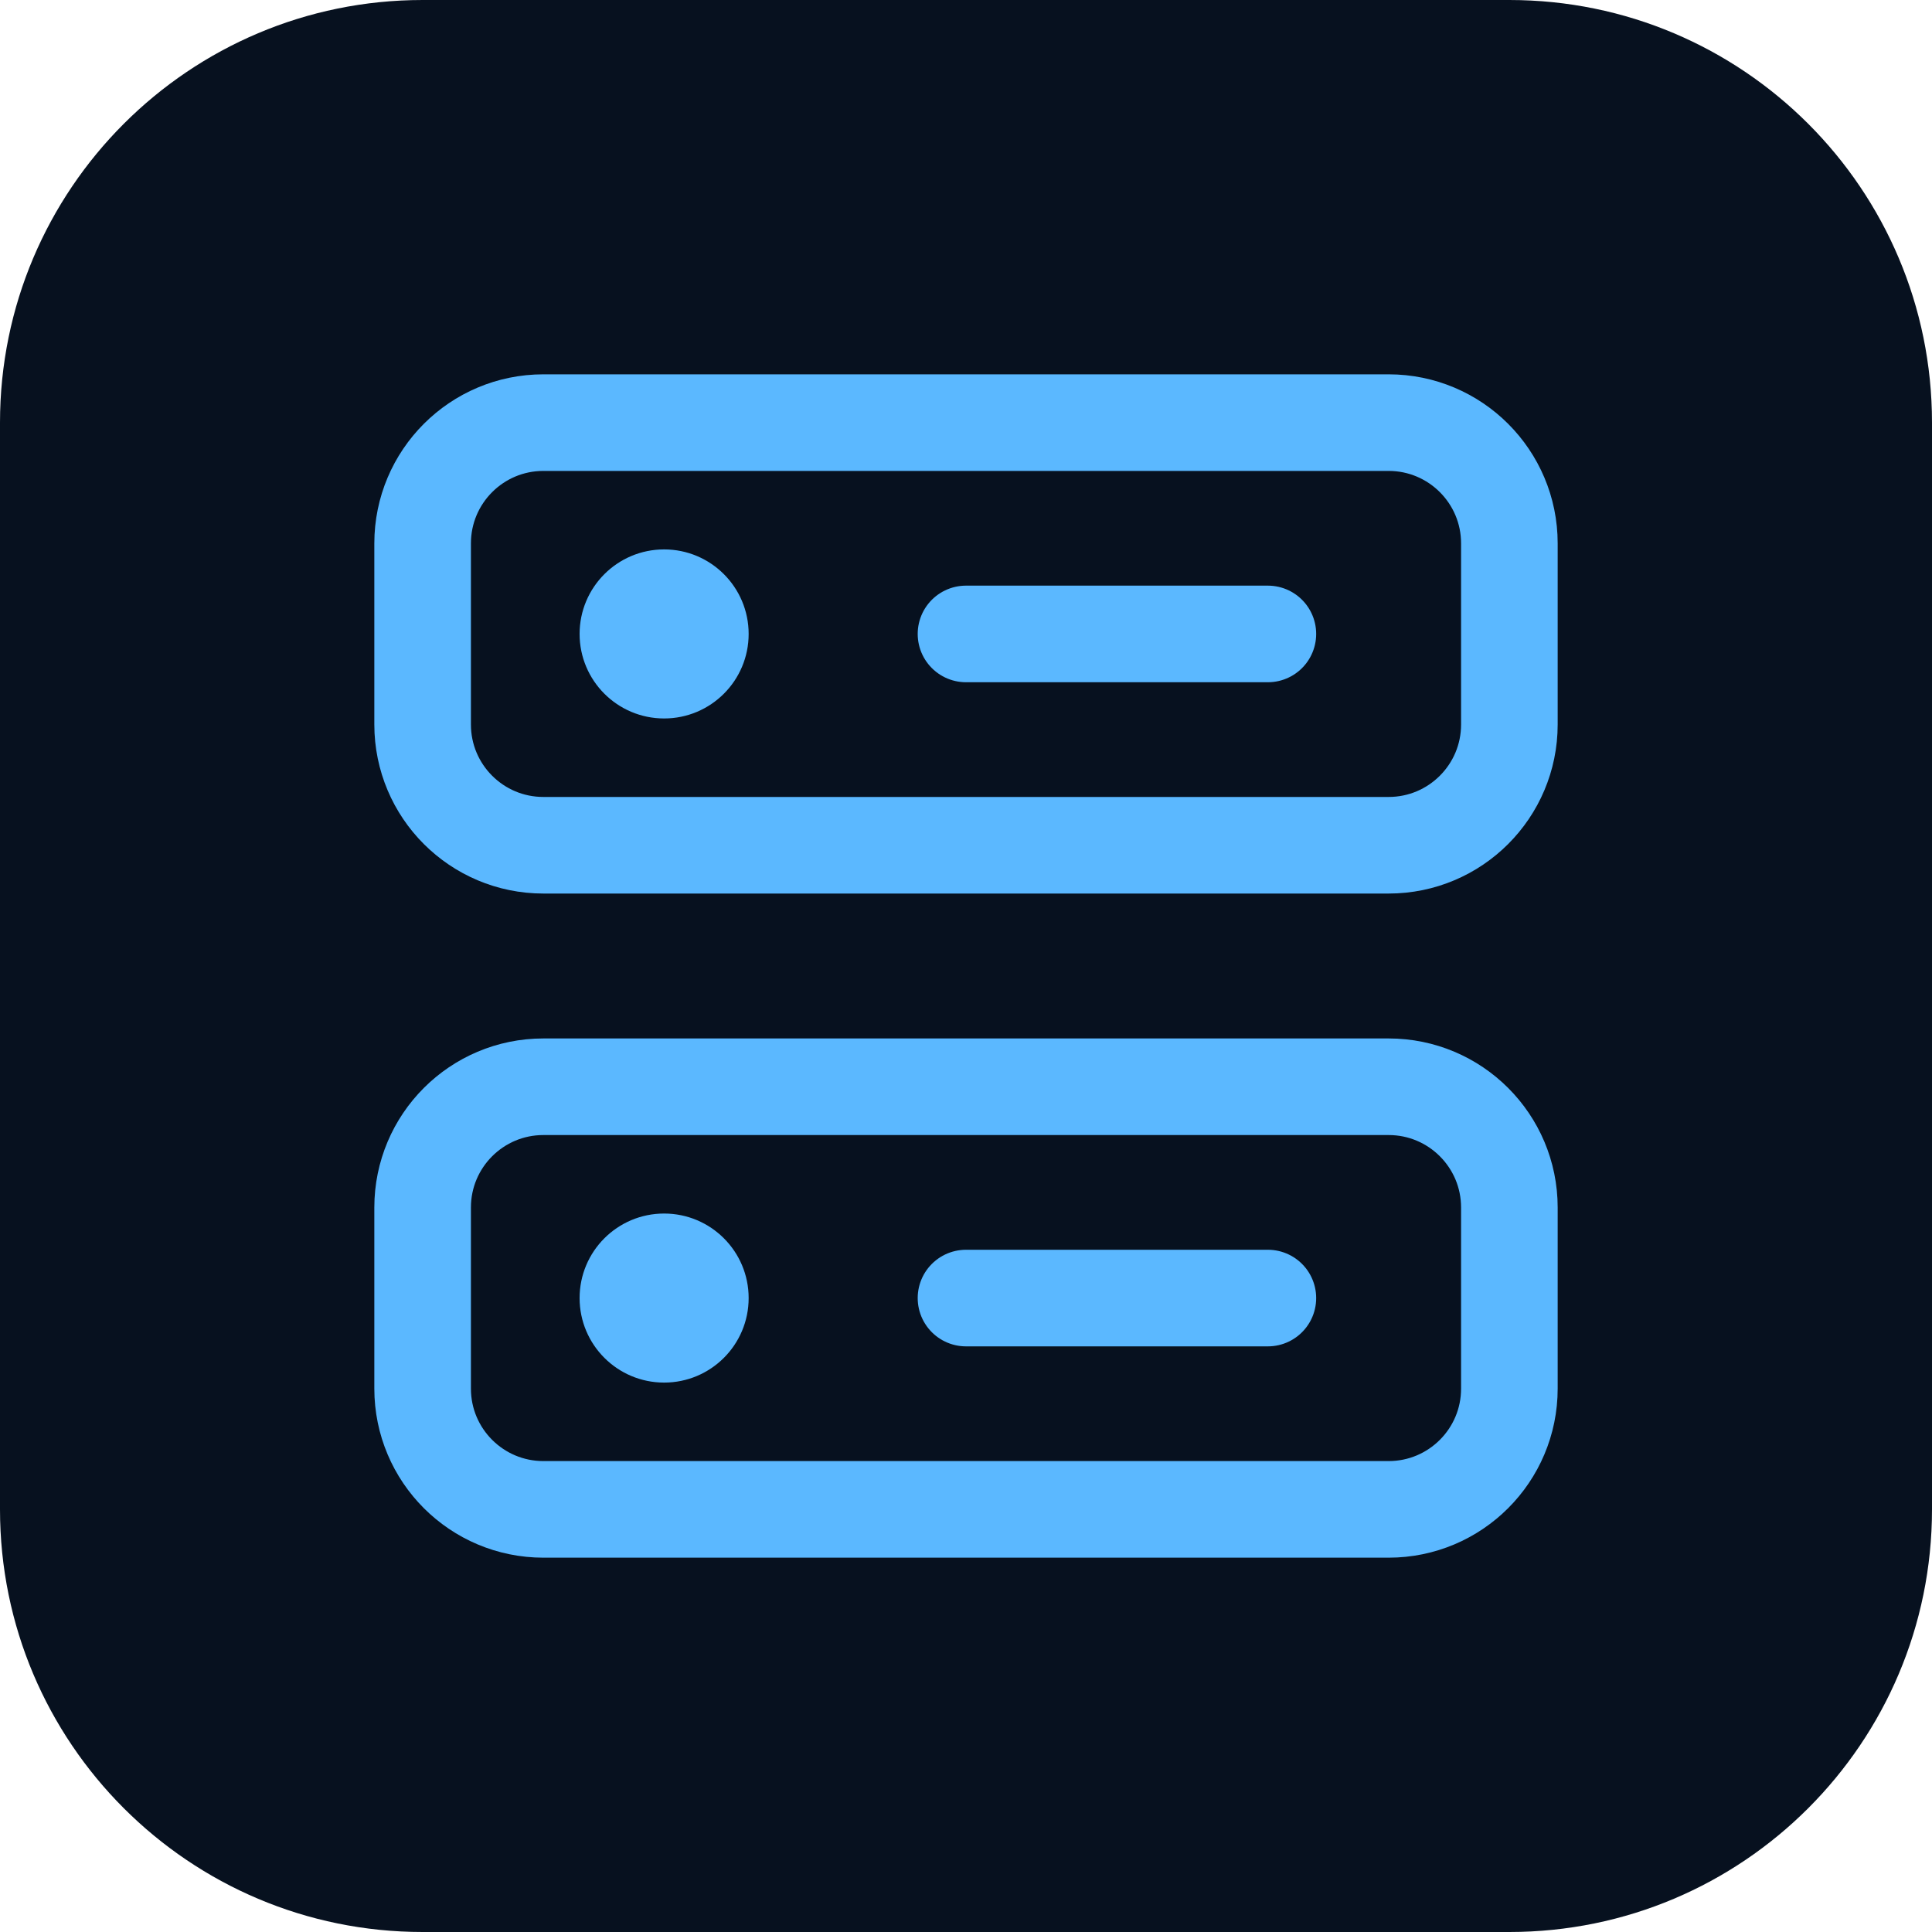
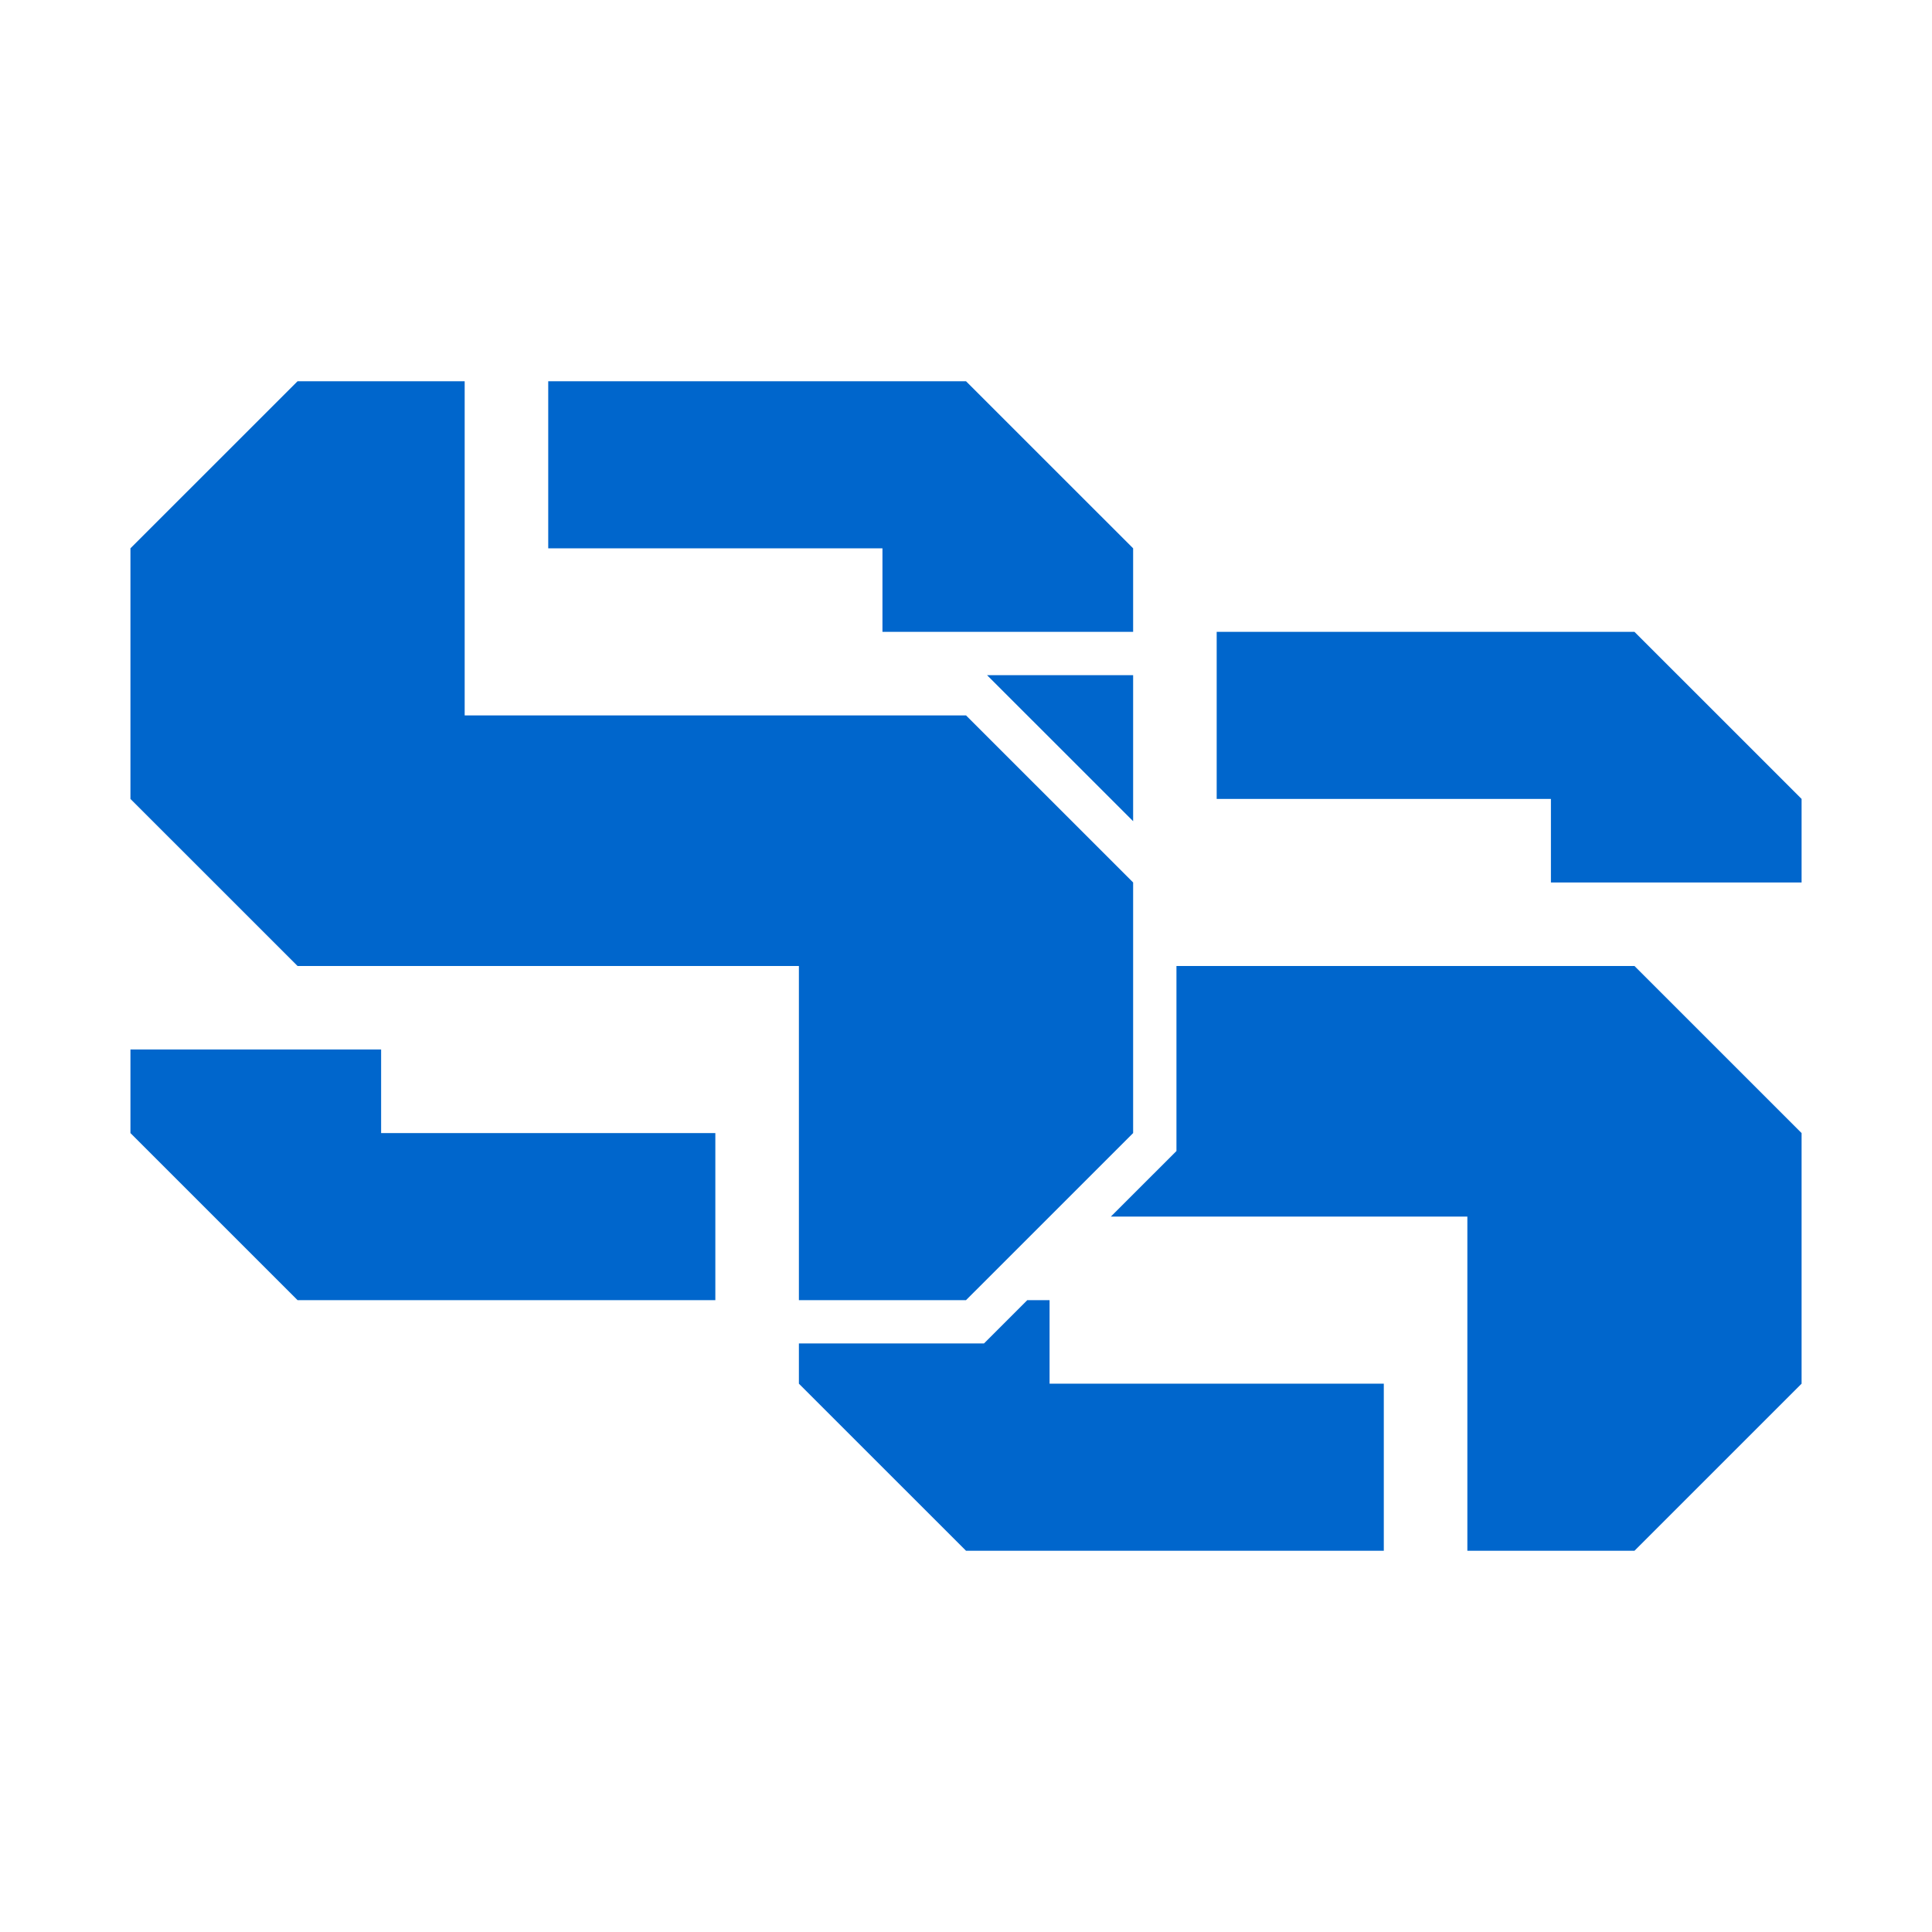
- <svg xmlns="http://www.w3.org/2000/svg" viewBox="0 0 32 32">
-   <rect width="32" height="32" rx="7" fill="#07111f" />
-   <rect x="7" y="7" width="18" height="7" rx="2" fill="none" stroke="#5bb8ff" stroke-width="1.6" />
-   <rect x="7" y="18" width="18" height="7" rx="2" fill="none" stroke="#5bb8ff" stroke-width="1.6" />
-   <circle cx="11" cy="10.5" r="1.4" fill="#5bb8ff" />
-   <circle cx="11" cy="21.5" r="1.4" fill="#5bb8ff" />
-   <line x1="16" y1="10.5" x2="21" y2="10.5" stroke="#5bb8ff" stroke-width="1.6" stroke-linecap="round" />
-   <line x1="16" y1="21.5" x2="21" y2="21.5" stroke="#5bb8ff" stroke-width="1.6" stroke-linecap="round" />
+ <svg xmlns="http://www.w3.org/2000/svg" viewBox="-40.5 -118.4 600 600">
+   <path d="M311.404 51.886V77.829H233.555V51.886H129.757V0H259.505L311.404 51.886Z" fill="#0066CC" />
+   <path d="M77.858 233.486H181.656V285.371H51.909L0.01 233.486V207.543H77.858V233.486Z" fill="#0066CC" />
+   <path d="M311.404 155.657V233.486L259.505 285.371H207.606V181.6H51.909L0.01 129.714V51.886L51.909 0H103.808V103.771H259.505L311.404 155.657Z" fill="#0066CC" />
+   <path d="M519 129.714V155.657H441.151V129.714H337.353V77.829H467.101L519 129.714Z" fill="#0066CC" />
+   <path d="M311.404 136.632V91.28H266.04L311.404 136.632Z" fill="#0066CC" />
+   <path d="M467.101 181.6H324.859V239.059L304.484 259.429H415.202V363.2H467.101L519 311.314V233.486L467.101 181.6Z" fill="#0066CC" />
+   <path d="M285.454 311.314V285.371H278.534L265.079 298.823H207.606V311.314L259.505 363.2H389.252V311.314H285.454Z" fill="#0066CC" />
</svg>
